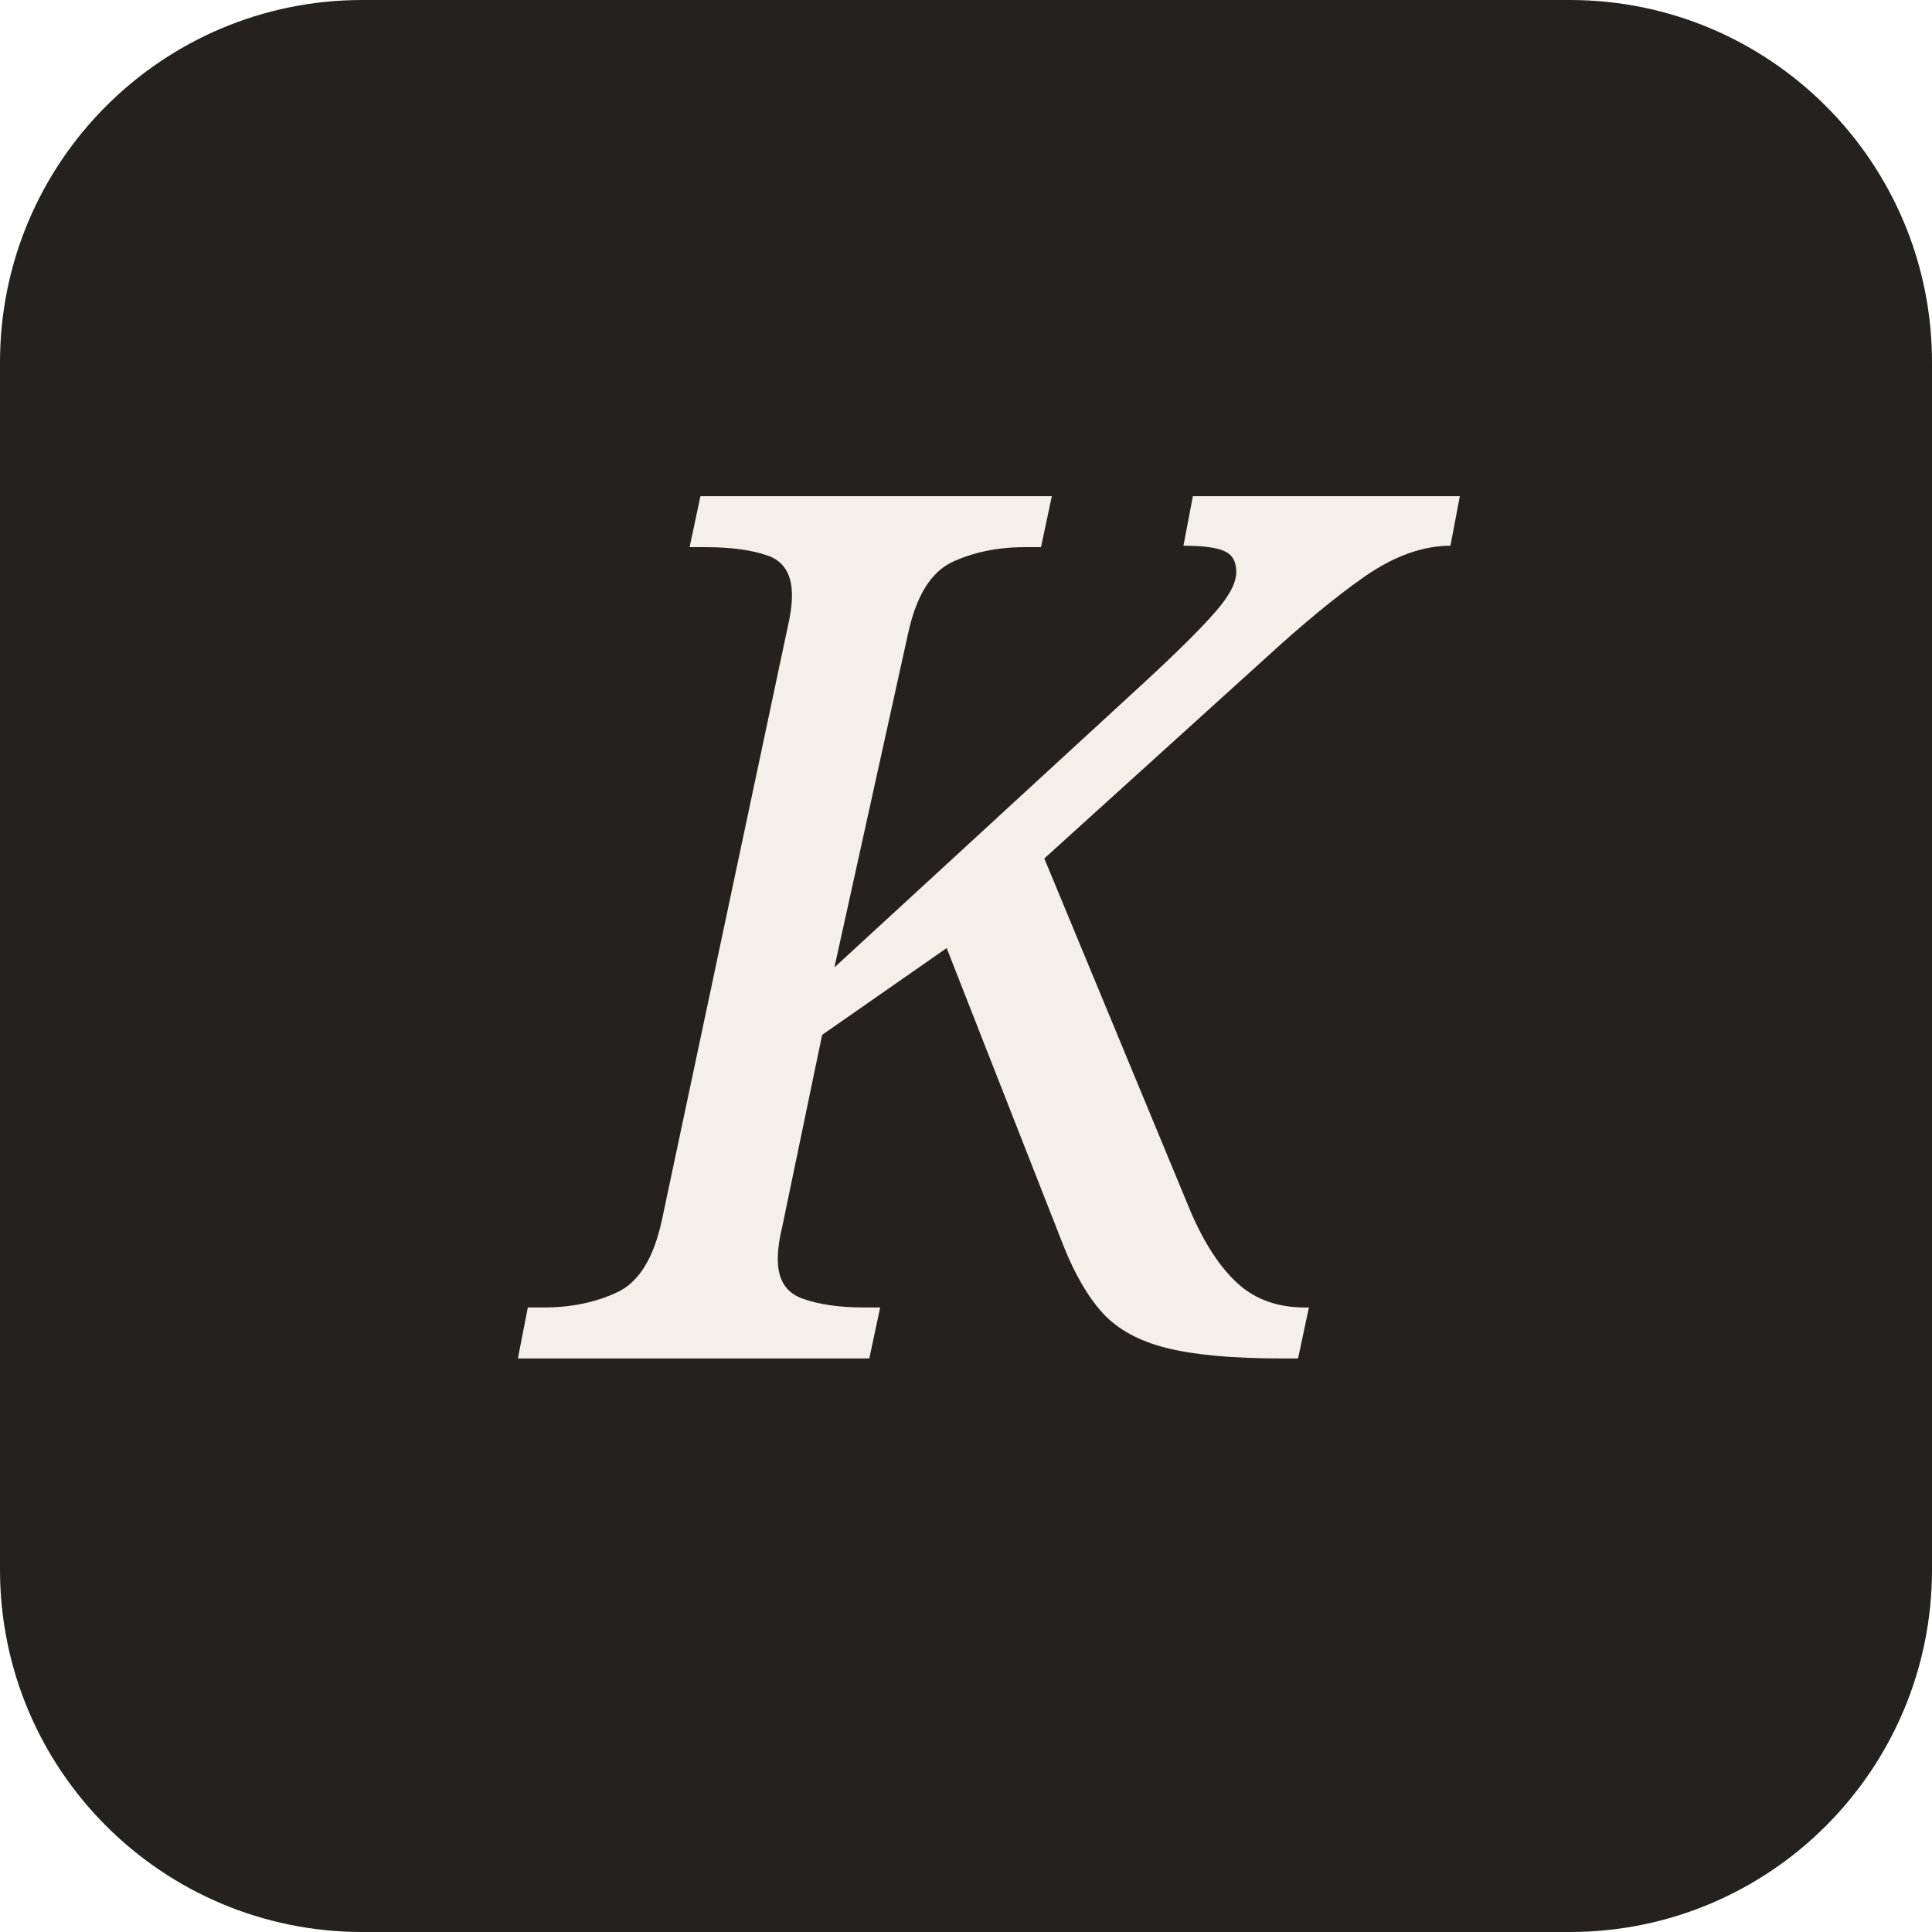
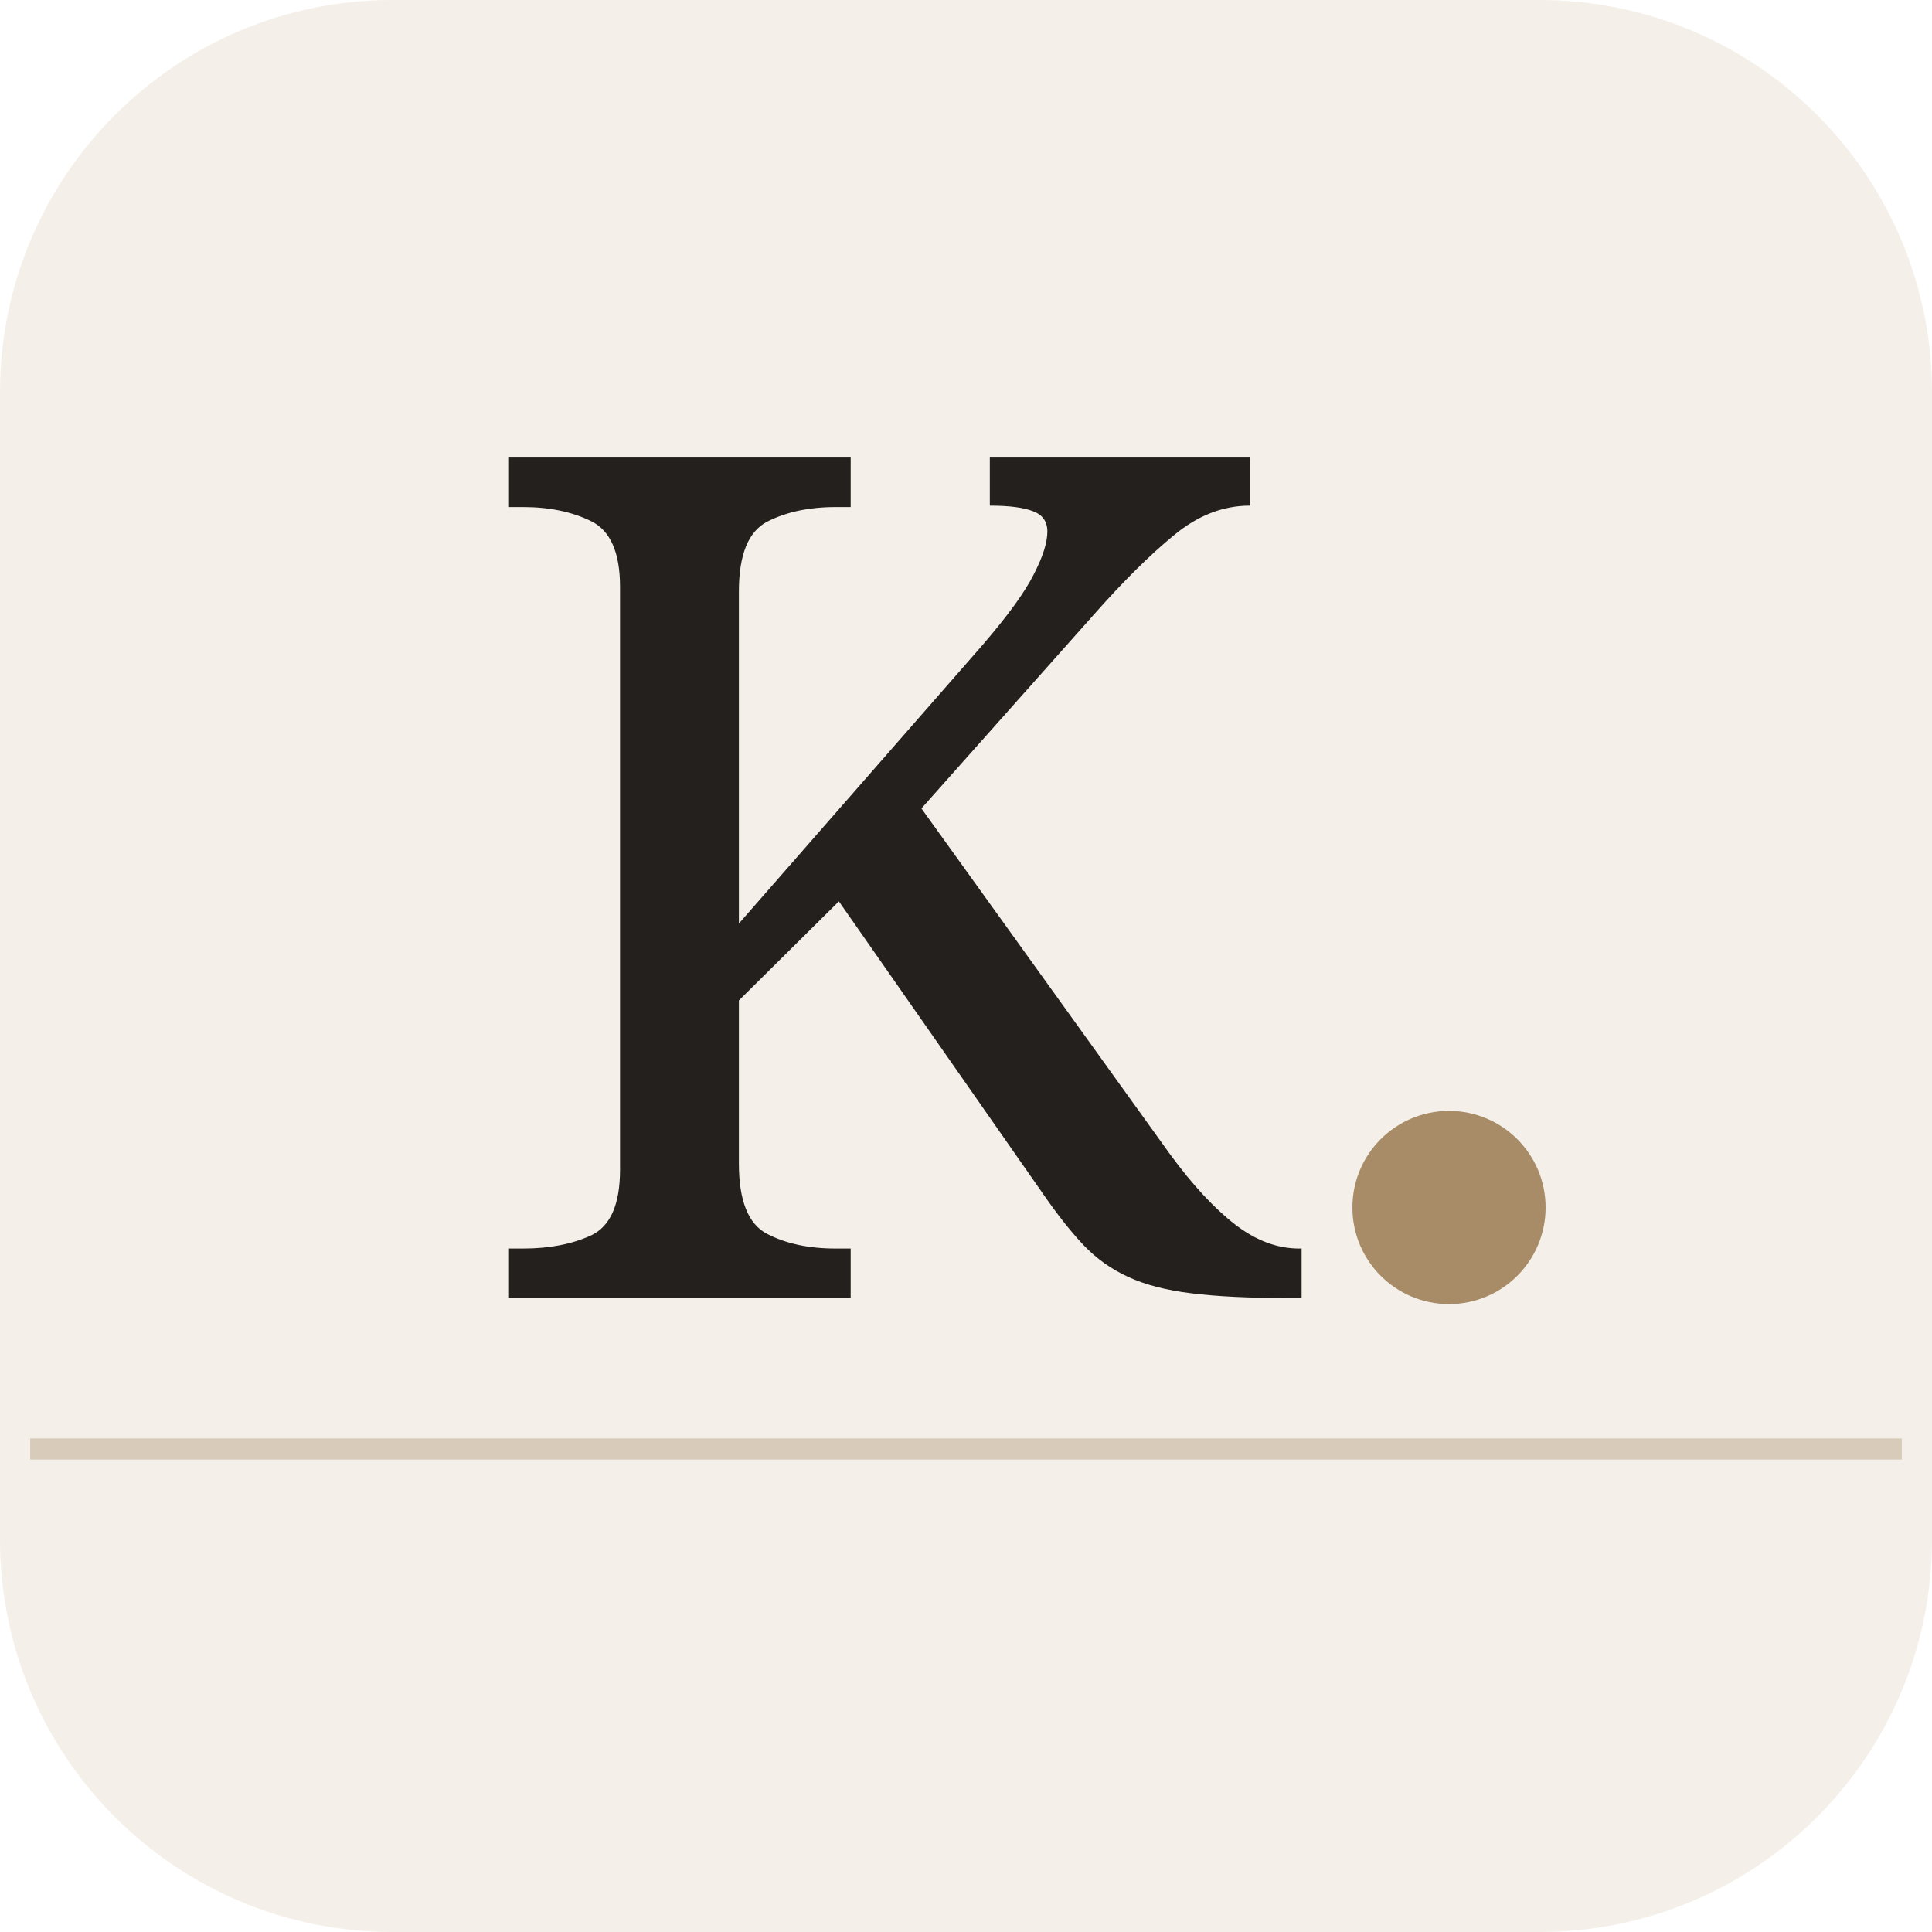
- <svg xmlns="http://www.w3.org/2000/svg" viewBox="0 0 64 64">
-   <rect width="64" height="64" rx="12" fill="#25211e" />
-   <text x="32" y="45" text-anchor="middle" fill="#f4f0e9" font-family="Georgia,serif" font-size="40" font-style="italic">K</text>
+ <svg xmlns="http://www.w3.org/2000/svg" viewBox="0 0 64 64" role="img" aria-label="KANC Studio K dot icon">
+   <rect width="64" height="64" rx="13" fill="#f4f0e9" />
+   <path d="M1 48h62" stroke="#d9cbb9" stroke-width="0.7" />
+   <text x="29" y="43" text-anchor="middle" fill="#24201d" font-family="Georgia,serif" font-size="39" font-weight="normal">K</text>
+   <circle cx="48" cy="40" r="3.2" fill="#a88c67" />
</svg>
